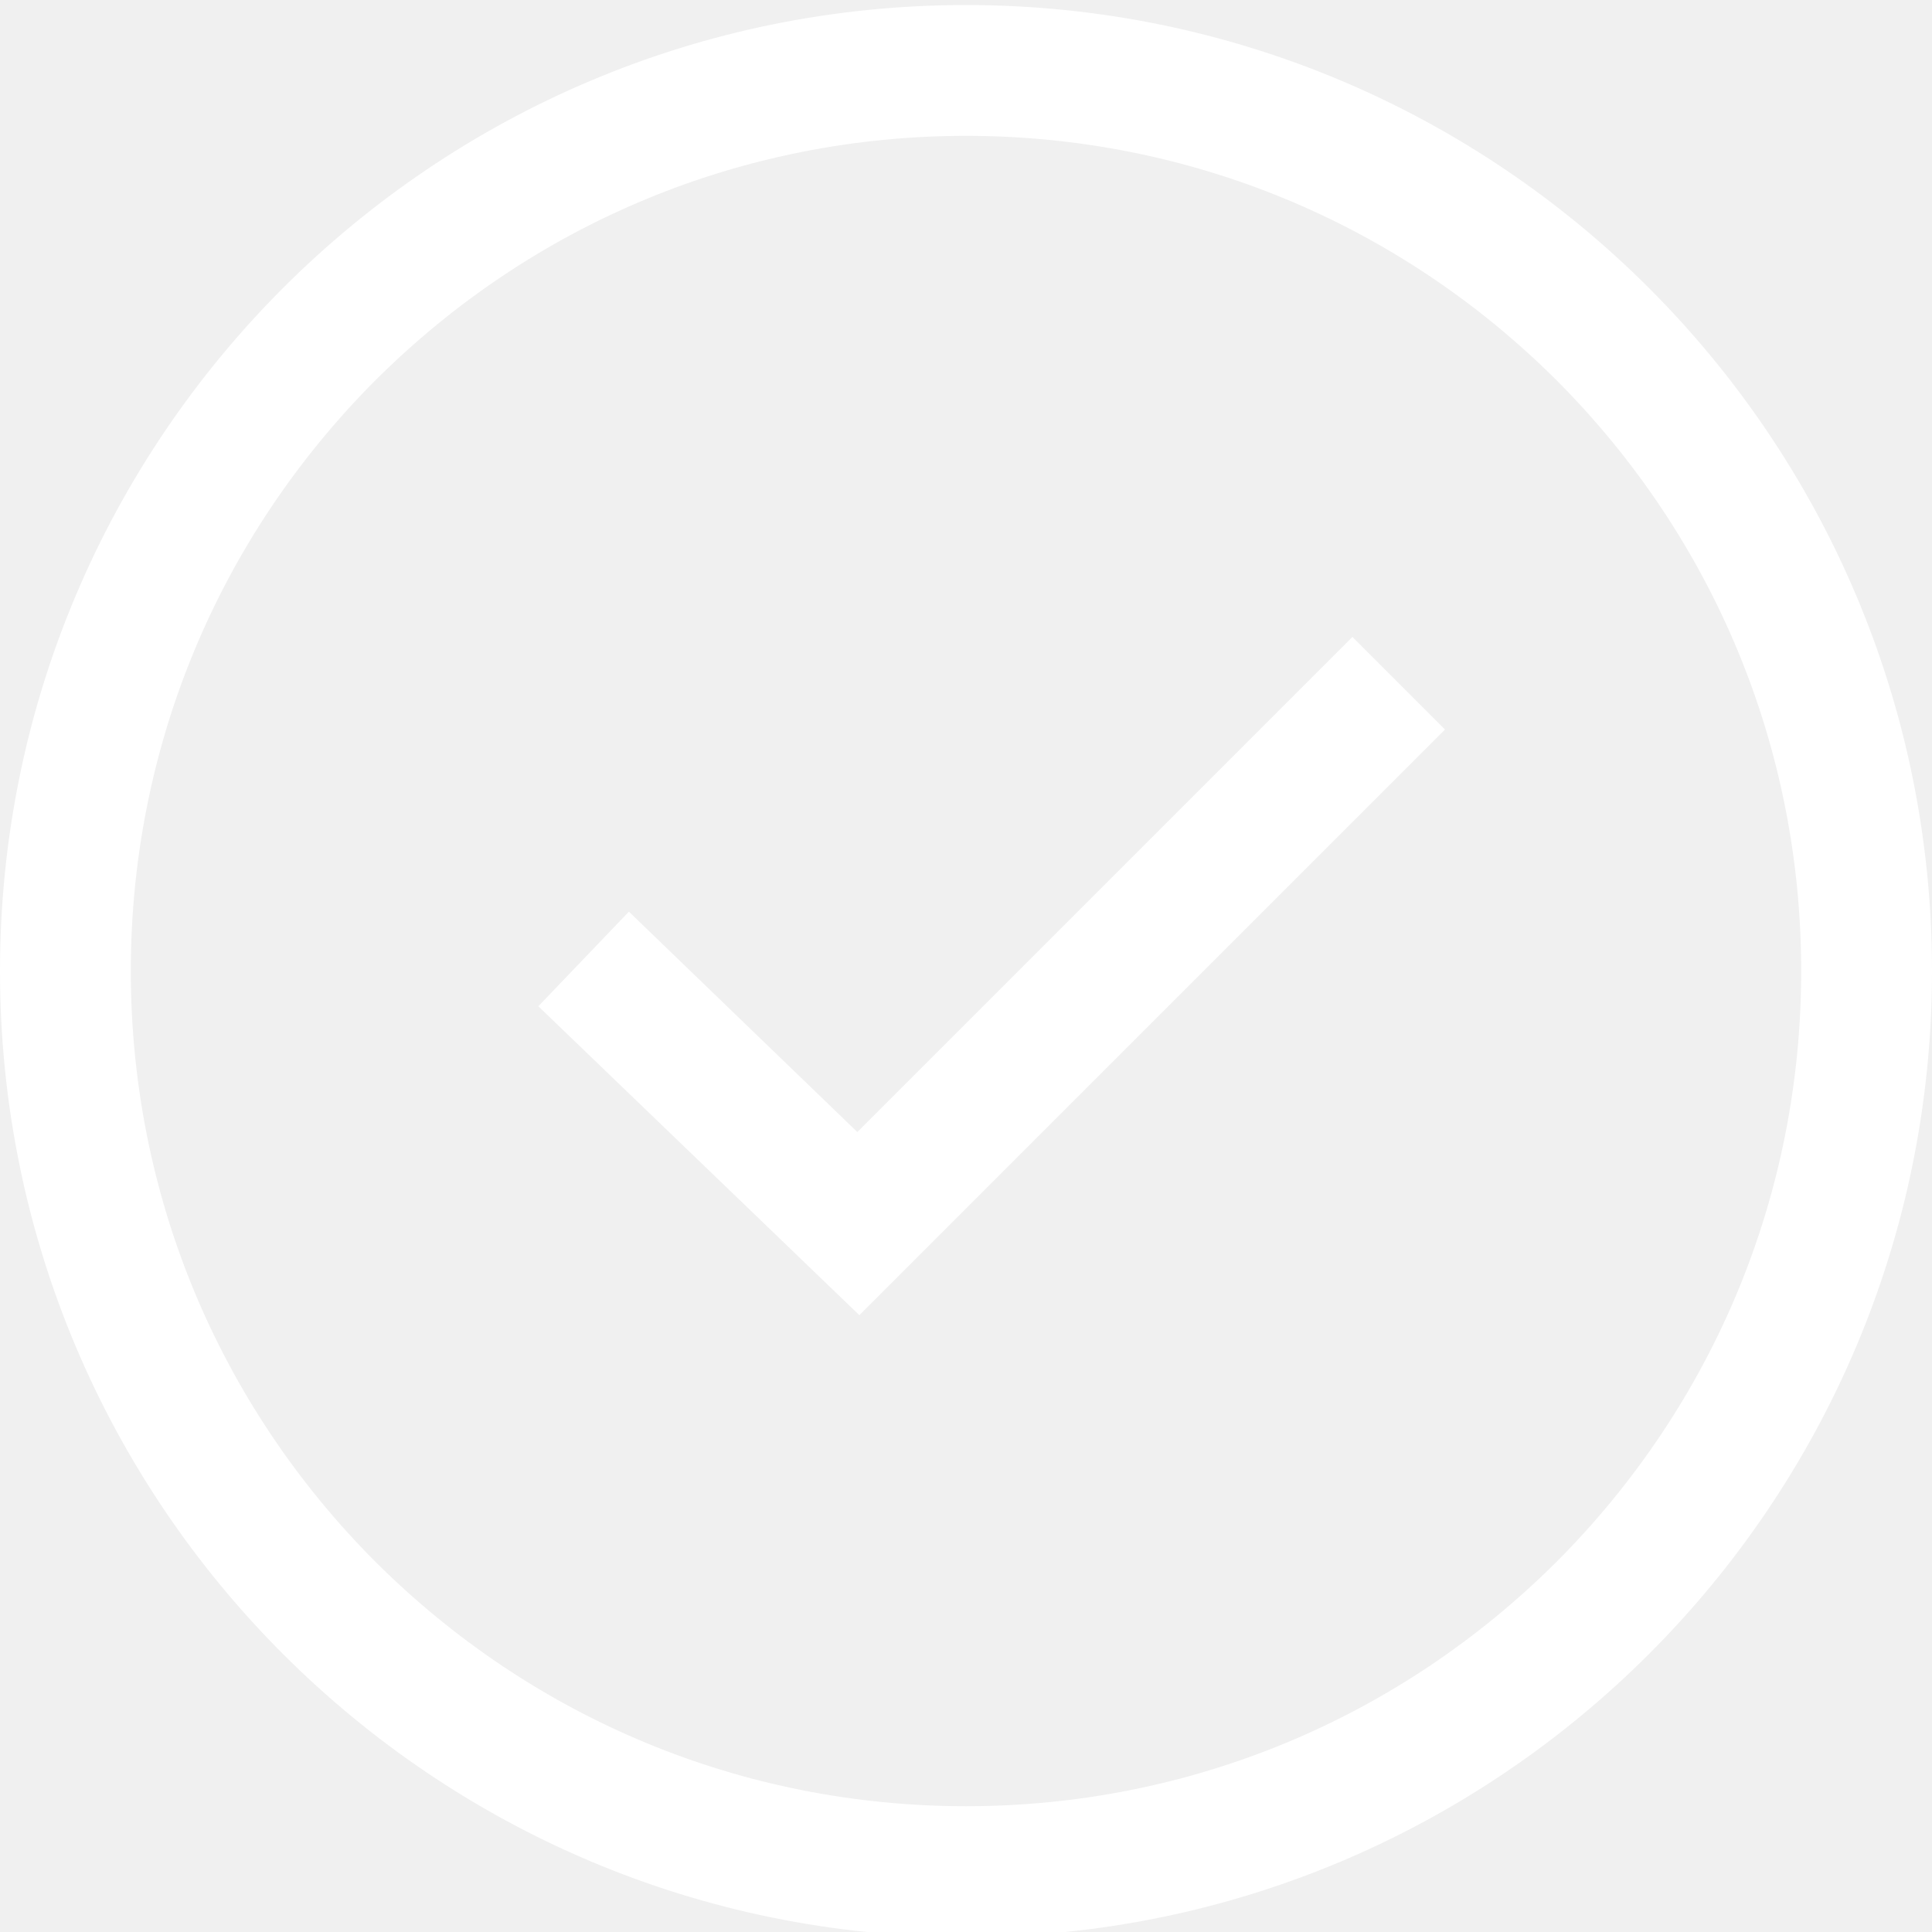
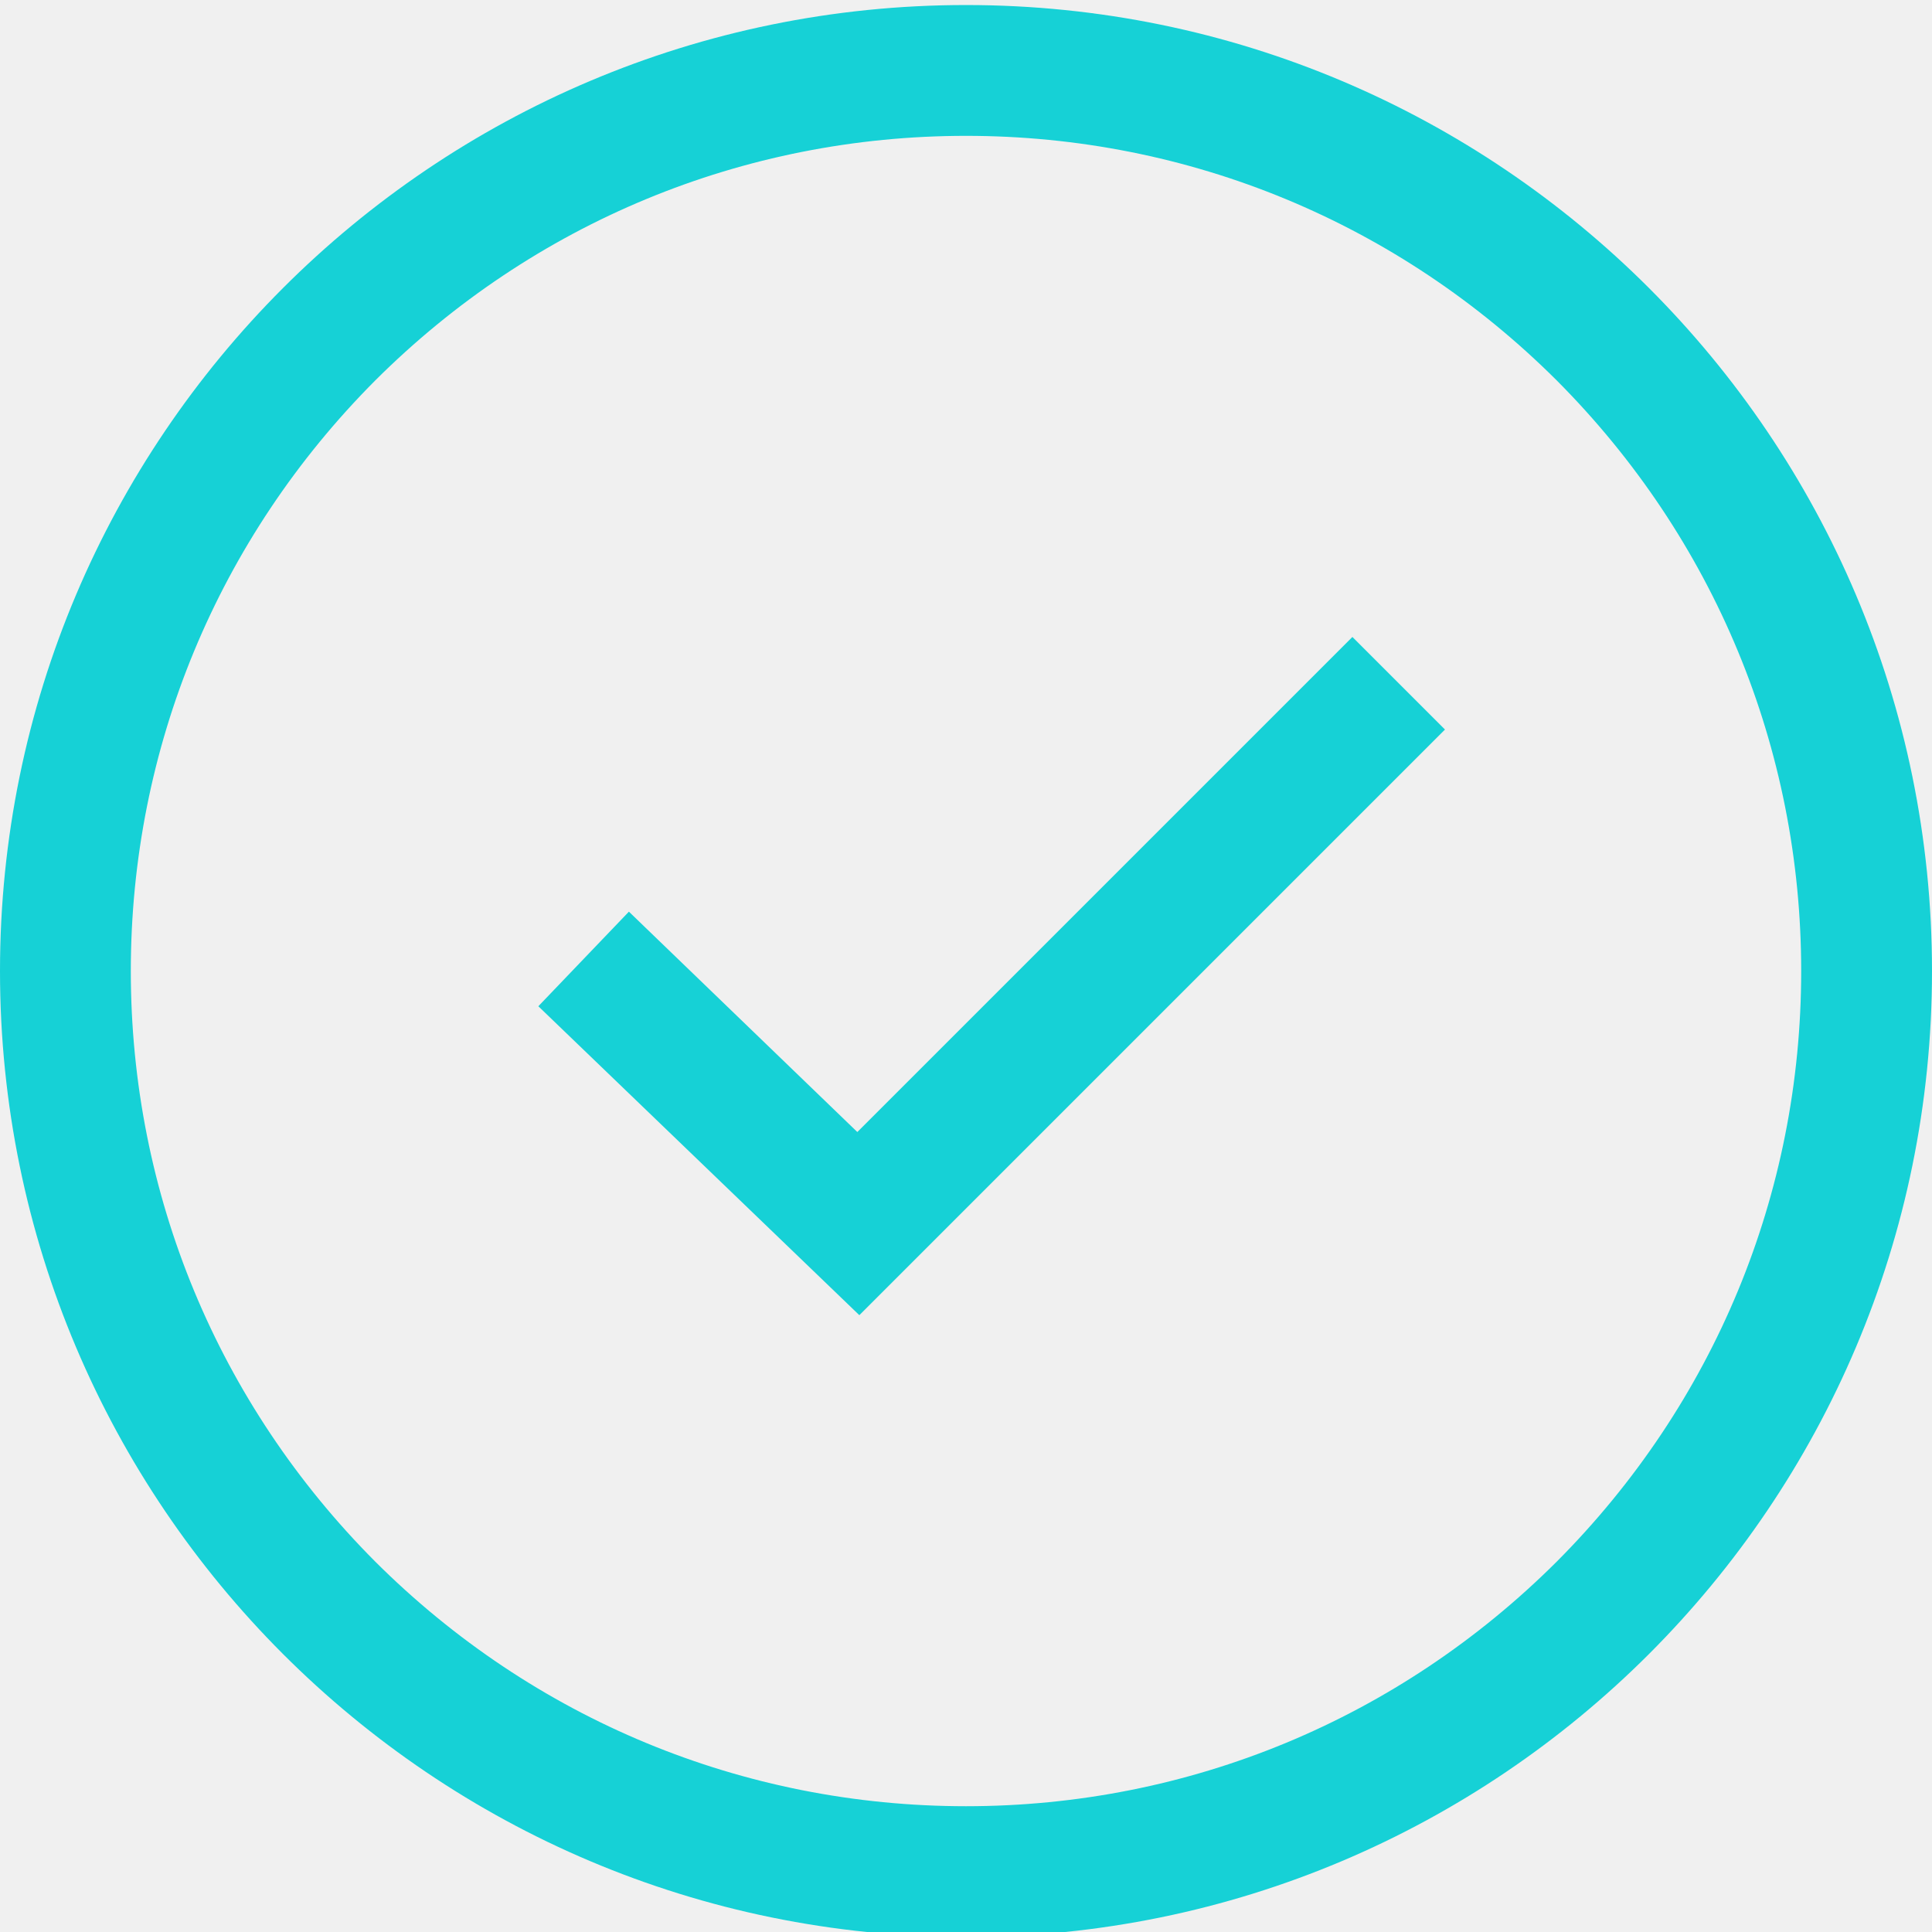
<svg xmlns="http://www.w3.org/2000/svg" version="1.1" x="0px" y="0px" viewBox="0 0 384 384" style="enable-background:new 0 0 384 384;" xml:space="preserve">
  <style type="text/css">
- 	.st0{fill:#FFFFFF;}
+ 	.st0{fill:#16d1d6;}
</style>
  <g id="Layer_1">
</g>
  <g id="Layer_1_copy">
    <g>
      <path class="st0" d="M192,27c44.3,0,86,17.3,117.4,48.6C340.7,107,358,148.7,358,193s-17.3,86-48.6,117.4    C278,341.7,236.3,359,192,359s-86-17.3-117.4-48.6C43.3,279,26,237.3,26,193s17.3-86,48.6-117.4C106,44.3,147.7,27,192,27 M192,1    C86,1,0,87,0,193s86,192,192,192s192-86,192-192S298,1,192,1L192,1z" />
    </g>
    <g>
      <g>
        <polygon class="st0" points="170.8,261.4 107,200 125,181.2 170.4,225 268.8,126.6 287.2,145    " />
      </g>
    </g>
  </g>
  <g id="Layer_4">
</g>
  <g id="Layer_2">
</g>
</svg>
